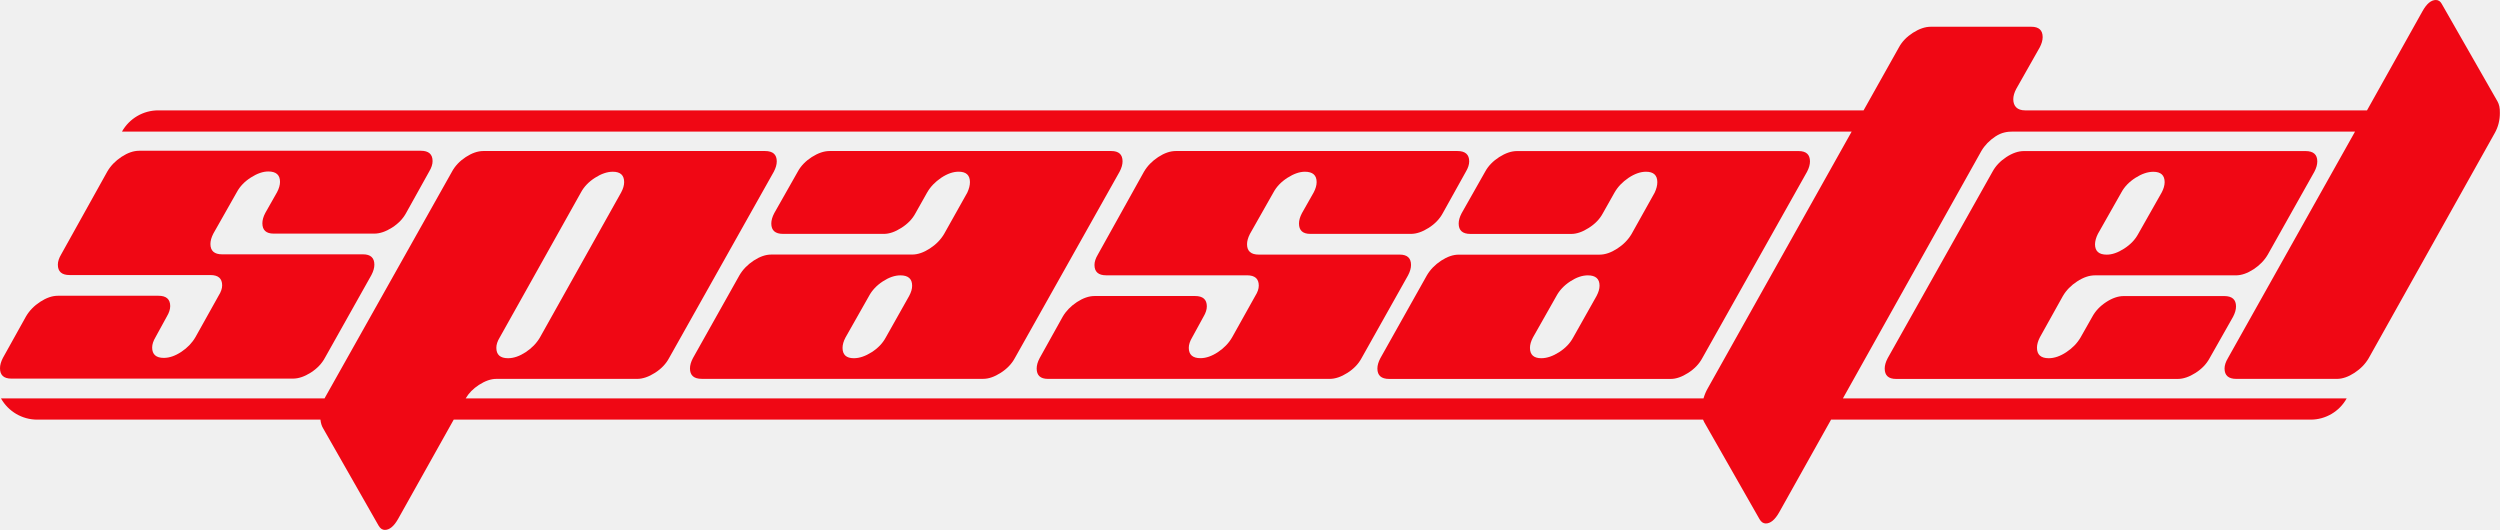
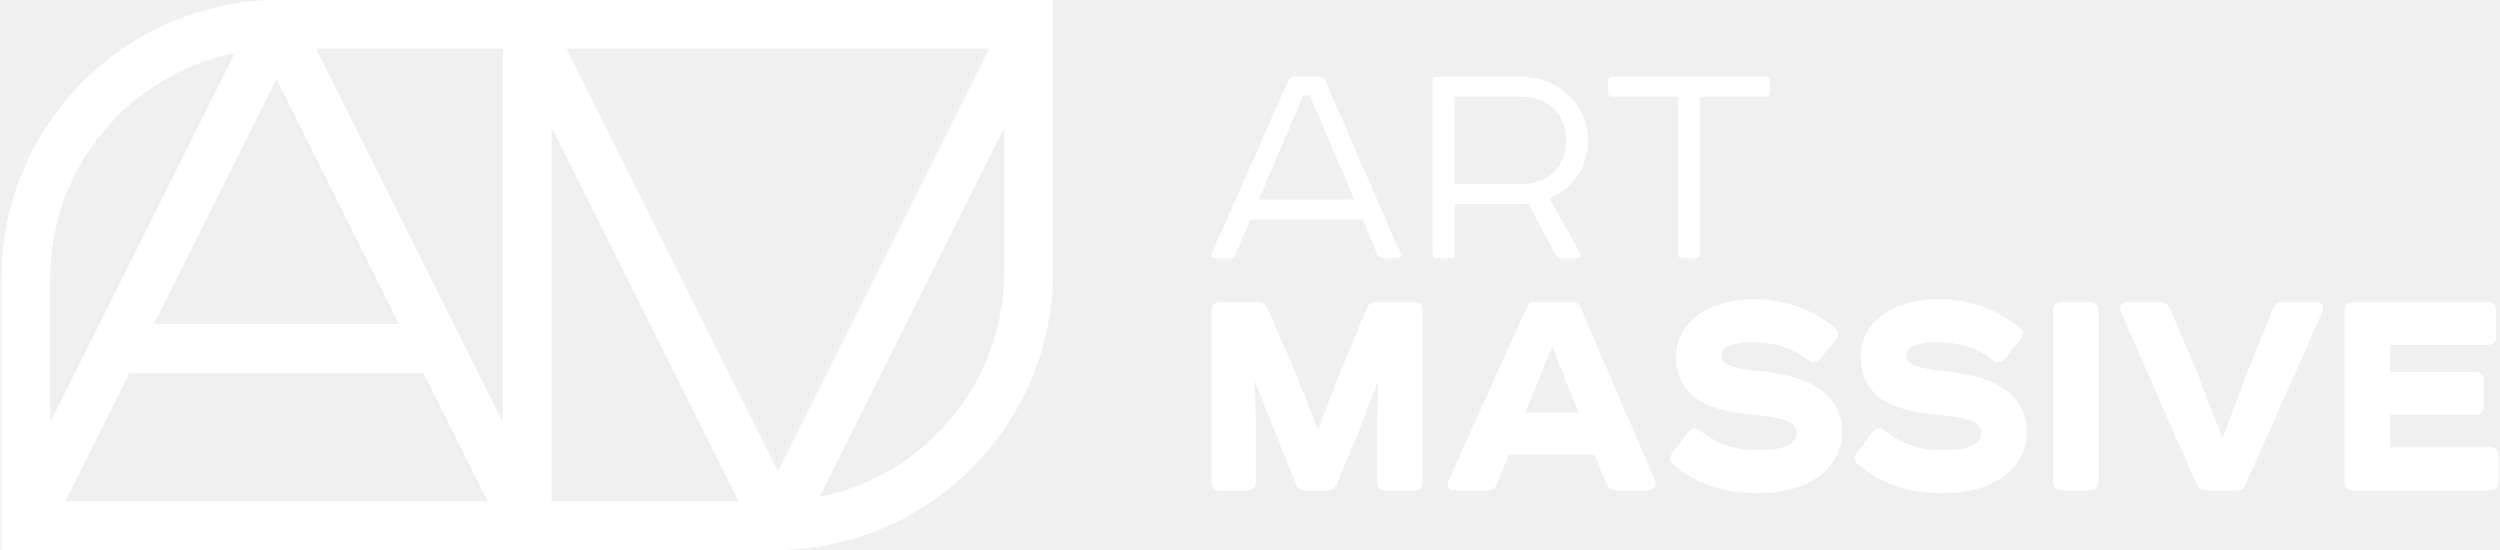
- <svg xmlns="http://www.w3.org/2000/svg" width="217" height="46" viewBox="0 0 217 46" fill="none">
-   <g clip-path="url(#clip0_79_473)">
-     <path d="M0.983 32.863H25.432C25.918 32.863 26.431 32.687 26.979 32.34C27.523 31.992 27.931 31.566 28.2 31.065L32.238 23.874C32.409 23.549 32.495 23.248 32.495 22.975C32.495 22.377 32.168 22.076 31.511 22.076H19.283C18.603 22.076 18.265 21.775 18.265 21.177C18.265 20.903 18.35 20.602 18.517 20.278L20.554 16.682C20.822 16.181 21.227 15.759 21.775 15.408C22.319 15.06 22.824 14.884 23.287 14.884C23.967 14.884 24.305 15.185 24.305 15.783C24.305 16.056 24.22 16.357 24.049 16.682L23.03 18.48C22.859 18.804 22.774 19.105 22.774 19.379C22.774 19.977 23.1 20.278 23.757 20.278H32.487C32.973 20.278 33.486 20.102 34.034 19.754C34.578 19.406 34.986 18.98 35.255 18.48L37.256 14.884C37.451 14.559 37.548 14.258 37.548 13.985C37.548 13.387 37.21 13.086 36.529 13.086H12.081C11.595 13.086 11.085 13.262 10.553 13.61C10.021 13.961 9.609 14.384 9.317 14.884L5.313 22.076C5.119 22.4 5.022 22.701 5.022 22.975C5.022 23.573 5.36 23.874 6.04 23.874H18.265C18.945 23.874 19.283 24.171 19.283 24.769C19.283 25.042 19.182 25.339 18.976 25.664L16.97 29.256C16.679 29.76 16.271 30.186 15.742 30.538C15.21 30.89 14.704 31.065 14.222 31.065C13.546 31.065 13.208 30.764 13.208 30.166C13.208 29.893 13.305 29.592 13.499 29.267L14.483 27.47C14.677 27.145 14.774 26.844 14.774 26.57C14.774 25.973 14.436 25.672 13.756 25.672H5.022C4.536 25.672 4.027 25.847 3.494 26.195C2.958 26.543 2.546 26.969 2.254 27.47L0.253 31.065C0.086 31.39 0 31.687 0 31.964C0 32.562 0.327 32.863 0.983 32.863Z" fill="#F00714" />
-     <path d="M96.458 13.109H72.009C71.524 13.109 71.01 13.285 70.462 13.633C69.918 13.985 69.51 14.407 69.242 14.907L67.205 18.503C67.034 18.828 66.949 19.129 66.949 19.402C66.949 20 67.287 20.301 67.971 20.301H76.724C77.187 20.301 77.692 20.129 78.236 19.781C78.784 19.433 79.192 19.015 79.457 18.519L80.471 16.717C80.759 16.213 81.167 15.787 81.696 15.431C82.224 15.079 82.73 14.903 83.208 14.903C83.865 14.903 84.191 15.204 84.191 15.81C84.191 16.088 84.113 16.389 83.962 16.717L81.952 20.301C81.661 20.797 81.245 21.224 80.708 21.571C80.172 21.919 79.659 22.095 79.173 22.095H66.949C66.463 22.095 65.954 22.271 65.421 22.619C64.889 22.971 64.477 23.393 64.185 23.893L60.147 31.085C59.975 31.409 59.89 31.71 59.89 31.984C59.89 32.582 60.228 32.883 60.908 32.883H85.357C85.816 32.883 86.321 32.707 86.865 32.359C87.409 32.011 87.818 31.585 88.086 31.085L97.181 14.903C97.352 14.579 97.438 14.278 97.438 14.004C97.438 13.41 97.111 13.109 96.458 13.109ZM78.913 25.691L76.884 29.295C76.615 29.795 76.211 30.217 75.663 30.569C75.115 30.917 74.602 31.093 74.116 31.093C73.459 31.093 73.133 30.792 73.133 30.194C73.133 29.92 73.218 29.619 73.389 29.295L75.426 25.699C75.694 25.199 76.091 24.776 76.627 24.425C77.16 24.077 77.669 23.901 78.155 23.901C78.835 23.901 79.173 24.202 79.173 24.796C79.177 25.07 79.088 25.367 78.913 25.691Z" fill="#F00714" />
-     <path d="M126.508 13.109H102.059C101.573 13.109 101.064 13.285 100.532 13.633C99.999 13.985 99.587 14.407 99.296 14.907L95.292 22.099C95.098 22.424 95.001 22.724 95.001 22.998C95.001 23.596 95.339 23.897 96.019 23.897H108.243C108.924 23.897 109.262 24.194 109.262 24.792C109.262 25.066 109.161 25.363 108.955 25.687L106.949 29.279C106.658 29.783 106.249 30.209 105.721 30.561C105.188 30.913 104.683 31.089 104.201 31.089C103.525 31.089 103.187 30.788 103.187 30.19C103.187 29.916 103.284 29.615 103.478 29.291L104.461 27.493C104.656 27.169 104.753 26.867 104.753 26.594C104.753 25.996 104.415 25.695 103.735 25.695H95.004C94.519 25.695 94.01 25.871 93.477 26.219C92.945 26.57 92.532 26.993 92.241 27.493L90.239 31.089C90.068 31.413 89.983 31.714 89.983 31.988C89.983 32.586 90.309 32.887 90.966 32.887H115.415C115.901 32.887 116.414 32.711 116.962 32.363C117.506 32.015 117.914 31.589 118.182 31.089L122.221 23.897C122.392 23.573 122.477 23.272 122.477 22.998C122.477 22.4 122.151 22.099 121.494 22.099H109.262C108.582 22.099 108.243 21.798 108.243 21.2C108.243 20.927 108.329 20.625 108.496 20.301L110.533 16.705C110.801 16.205 111.205 15.783 111.753 15.431C112.298 15.083 112.803 14.907 113.265 14.907C113.946 14.907 114.284 15.208 114.284 15.806C114.284 16.08 114.198 16.381 114.027 16.705L113.009 18.503C112.838 18.828 112.752 19.129 112.752 19.402C112.752 20 113.079 20.301 113.736 20.301H122.466C122.952 20.301 123.465 20.125 124.013 19.777C124.557 19.43 124.965 19.003 125.233 18.503L127.235 14.907C127.429 14.583 127.527 14.282 127.527 14.008C127.527 13.41 127.184 13.109 126.508 13.109Z" fill="#F00714" />
-     <path d="M141.621 20.309C141.329 20.805 140.913 21.231 140.377 21.579C139.84 21.927 139.327 22.103 138.841 22.103H126.617C126.131 22.103 125.622 22.279 125.089 22.627C124.557 22.979 124.145 23.401 123.853 23.901L119.815 31.093C119.644 31.417 119.558 31.718 119.558 31.992C119.558 32.59 119.897 32.891 120.577 32.891H145.026C145.484 32.891 145.99 32.715 146.534 32.367C147.078 32.019 147.486 31.593 147.754 31.093L156.85 14.911C157.021 14.587 157.106 14.286 157.106 14.012C157.106 13.414 156.78 13.113 156.123 13.113H131.674C131.188 13.113 130.675 13.289 130.127 13.637C129.583 13.989 129.175 14.411 128.906 14.911L126.87 18.507C126.699 18.831 126.613 19.133 126.613 19.406C126.613 20.004 126.951 20.305 127.635 20.305H136.389C136.851 20.305 137.357 20.133 137.901 19.785C138.449 19.437 138.857 19.019 139.121 18.523L140.136 16.721C140.423 16.217 140.832 15.791 141.36 15.435C141.889 15.083 142.394 14.907 142.872 14.907C143.529 14.907 143.856 15.208 143.856 15.814C143.856 16.092 143.778 16.393 143.626 16.721L141.621 20.309ZM138.581 25.691L136.552 29.295C136.284 29.795 135.88 30.217 135.332 30.569C134.783 30.917 134.27 31.093 133.785 31.093C133.128 31.093 132.801 30.792 132.801 30.194C132.801 29.92 132.887 29.619 133.058 29.295L135.094 25.699C135.363 25.199 135.759 24.776 136.296 24.425C136.828 24.077 137.337 23.901 137.823 23.901C138.503 23.901 138.841 24.202 138.841 24.796C138.841 25.07 138.752 25.367 138.581 25.691Z" fill="#F00714" />
-     <path d="M179.06 25.691C179.351 25.195 179.763 24.773 180.299 24.425C180.832 24.077 181.345 23.901 181.831 23.901H194.071C194.557 23.901 195.066 23.725 195.602 23.377C196.135 23.029 196.551 22.603 196.842 22.103L200.885 14.911C201.056 14.587 201.141 14.286 201.141 14.012C201.141 13.414 200.803 13.113 200.123 13.113H175.674C175.188 13.113 174.679 13.289 174.146 13.637C173.614 13.989 173.214 14.411 172.945 14.911L163.85 31.093C163.679 31.417 163.593 31.718 163.593 31.992C163.593 32.59 163.92 32.891 164.577 32.891H189.026C189.512 32.891 190.025 32.715 190.573 32.367C191.117 32.019 191.525 31.593 191.793 31.093L193.83 27.497C194.001 27.172 194.086 26.871 194.086 26.598C194.086 26 193.748 25.699 193.068 25.699H184.338C183.852 25.699 183.343 25.875 182.81 26.223C182.278 26.574 181.878 26.997 181.609 27.497L180.591 29.295C180.299 29.795 179.887 30.217 179.355 30.569C178.822 30.921 178.313 31.093 177.827 31.093C177.147 31.093 176.809 30.788 176.809 30.182C176.809 29.904 176.895 29.6 177.066 29.271L179.06 25.691ZM182.099 20.297L184.136 16.701C184.404 16.205 184.812 15.783 185.356 15.435C185.904 15.087 186.421 14.911 186.907 14.911C187.564 14.911 187.891 15.212 187.891 15.81C187.891 16.084 187.805 16.385 187.634 16.709L185.597 20.305C185.329 20.805 184.925 21.227 184.377 21.579C183.833 21.931 183.327 22.103 182.865 22.103C182.185 22.103 181.847 21.802 181.847 21.2C181.854 20.923 181.936 20.622 182.099 20.297Z" fill="#F00714" />
-     <path d="M216.782 8.802L211.943 0.336C211.823 0.113 211.652 0 211.434 0C211.022 0 210.633 0.324 210.272 0.973L205.456 9.58H175.775C175.095 9.58 174.753 9.213 174.753 8.614C174.753 8.341 174.838 8.04 175.009 7.716L177.046 4.12C177.217 3.795 177.303 3.494 177.303 3.221C177.303 2.623 176.976 2.322 176.319 2.322H167.589C167.103 2.322 166.59 2.498 166.042 2.845C165.498 3.197 165.09 3.619 164.822 4.12L161.759 9.58H13.733C12.43 9.58 11.229 10.284 10.588 11.421H160.725L148.252 33.672C148.081 33.965 147.956 34.267 147.863 34.583H40.42C40.685 34.13 41.066 33.739 41.571 33.41C42.115 33.059 42.616 32.887 43.079 32.887H55.303C55.789 32.887 56.302 32.711 56.85 32.363C57.395 32.015 57.803 31.589 58.071 31.089L67.166 14.907C67.337 14.583 67.423 14.282 67.423 14.008C67.423 13.41 67.085 13.109 66.404 13.109H41.956C41.47 13.109 40.961 13.285 40.428 13.633C39.895 13.985 39.495 14.407 39.227 14.907L28.235 34.462C28.211 34.501 28.196 34.544 28.172 34.583H0.086C0.727 35.721 1.928 36.424 3.23 36.424H27.815C27.846 36.725 27.924 36.983 28.056 37.194L32.86 45.621C33.004 45.871 33.187 45.996 33.404 45.996C33.816 45.996 34.205 45.672 34.566 45.023L39.383 36.424H147.824C147.851 36.498 147.886 36.569 147.921 36.635L152.726 45.062C152.869 45.312 153.052 45.437 153.27 45.437C153.682 45.437 154.07 45.113 154.436 44.464L158.937 36.424H200.566C201.86 36.424 203.058 35.721 203.691 34.583H159.963L171.981 13.109C172.273 12.609 172.685 12.187 173.218 11.835C173.75 11.487 174.244 11.421 174.73 11.421H204.418L193.383 31.089C193.189 31.413 193.091 31.714 193.091 31.988C193.091 32.586 193.43 32.887 194.11 32.887H202.84C203.326 32.887 203.835 32.711 204.367 32.363C204.9 32.015 205.312 31.589 205.604 31.089L216.553 11.534C216.845 11.011 216.988 10.436 216.988 9.811C217 9.388 216.926 9.052 216.782 8.802ZM43.374 29.295L50.425 16.705C50.693 16.205 51.098 15.783 51.646 15.431C52.19 15.083 52.707 14.907 53.193 14.907C53.85 14.907 54.176 15.208 54.176 15.806C54.176 16.08 54.091 16.381 53.916 16.705L46.865 29.295C46.573 29.795 46.161 30.217 45.629 30.569C45.096 30.917 44.587 31.093 44.101 31.093C43.421 31.093 43.083 30.792 43.083 30.194C43.079 29.92 43.176 29.619 43.374 29.295Z" fill="#F00714" />
-   </g>
-   <defs>
-     <clipPath id="clip0_79_473">
-       <rect width="217" height="46" fill="white" />
-     </clipPath>
-   </defs>
+ <svg xmlns="http://www.w3.org/2000/svg" width="250" height="55" viewBox="0 0 250 55" fill="none">
+   <path fill-rule="evenodd" clip-rule="evenodd" d="M27.971 -0.008H50.283H105.298V27.18C105.298 42.525 92.815 55.007 77.47 55.007H0.143V27.82C0.143 12.475 12.626 -0.008 27.971 -0.008ZM27.649 7.88L15.395 32.392H39.903L27.649 7.88ZM23.484 5.313C12.97 7.409 5.019 16.699 5.019 27.82V42.244L23.484 5.313ZM12.921 37.339L6.527 50.132H48.775L42.38 37.339H12.921ZM50.283 42.237V4.868H31.596L50.283 42.237ZM55.162 12.755V50.132H73.848L55.162 12.755ZM81.96 49.687C92.475 47.591 100.426 38.3 100.426 27.18V12.755L81.96 49.687ZM77.792 47.12L98.918 4.868H98.914H56.663L77.792 47.12ZM121.406 25.829H123.004C123.269 25.829 123.438 25.728 123.505 25.496L125.036 21.964H136.265L137.765 25.496C137.866 25.732 138.031 25.829 138.263 25.829H139.827C140.062 25.829 140.16 25.597 140.062 25.361L132.497 8C132.396 7.768 132.231 7.667 131.965 7.667H129.368C129.133 7.667 128.934 7.801 128.837 8.033L121.17 25.361C121.069 25.597 121.137 25.829 121.406 25.829ZM130.338 9.534H130.97L135.434 19.962H125.87L130.334 9.534H130.338ZM172.137 35.539C172.137 36.25 172.769 36.789 175.852 37.092H175.849C181.383 37.605 184.193 39.599 184.193 43.236C184.193 46.873 180.855 49.316 175.882 49.316C172.357 49.316 169.72 48.426 167.329 46.435C167.126 46.289 167.052 46.098 167.033 45.964C167.003 45.743 167.07 45.518 167.242 45.29L168.81 43.195C169.012 42.925 169.233 42.847 169.383 42.832C169.529 42.817 169.746 42.839 169.981 43.038C171.804 44.463 173.48 45.021 175.953 45.021C177.341 45.021 179.673 44.796 179.673 43.303C179.673 42.416 178.95 41.803 175.358 41.485C172.032 41.208 167.609 40.31 167.609 35.67C167.609 32.231 170.775 29.923 175.489 29.923C178.442 29.923 181.285 30.933 183.5 32.763C183.687 32.901 183.796 33.066 183.83 33.257C183.86 33.451 183.807 33.646 183.669 33.84L181.989 35.925C181.82 36.123 181.63 36.228 181.42 36.242C181.21 36.265 180.99 36.179 180.788 35.999C179.317 34.824 177.461 34.222 175.287 34.222C173.315 34.222 172.137 34.712 172.137 35.539ZM141.454 30.192H137.623C137.196 30.192 136.859 30.402 136.702 30.776L134.165 36.882L131.789 42.959L129.38 36.871L126.716 30.776C126.562 30.42 126.237 30.2 125.862 30.2H121.964C121.47 30.2 121.148 30.518 121.148 31.015V48.242C121.148 48.736 121.466 49.058 121.964 49.058H124.762C125.256 49.058 125.578 48.74 125.578 48.242V41.634L125.458 38.053L129.638 48.512C129.788 48.86 130.094 49.058 130.491 49.058H132.758C133.155 49.058 133.466 48.86 133.612 48.512L135.681 43.636L137.825 38.113L137.705 41.642V48.239C137.705 48.733 138.027 49.054 138.521 49.054H141.454C141.948 49.054 142.266 48.736 142.266 48.239V31.012C142.266 30.518 141.948 30.196 141.454 30.196V30.192ZM158.012 30.678C157.888 30.364 157.619 30.192 157.256 30.192H153.458C153.099 30.192 152.829 30.364 152.706 30.664L144.829 48.123C144.74 48.388 144.758 48.613 144.886 48.785C145.009 48.957 145.215 49.047 145.495 49.047H148.792C149.211 49.047 149.533 48.819 149.682 48.426L150.861 45.447H159.452L160.638 48.373C160.833 48.807 161.192 49.047 161.656 49.047H164.822C165.076 49.047 165.301 48.934 165.435 48.736C165.57 48.538 165.6 48.28 165.506 48.029L158.012 30.678ZM152.541 41.253L155.235 34.619L157.839 41.253H152.541ZM194.318 37.092C191.235 36.789 190.602 36.25 190.602 35.539C190.602 34.712 191.781 34.222 193.753 34.222C195.927 34.222 197.783 34.824 199.253 35.999C199.455 36.179 199.676 36.265 199.886 36.242C200.095 36.228 200.286 36.123 200.454 35.925L202.134 33.84C202.273 33.646 202.325 33.451 202.295 33.257C202.262 33.066 202.153 32.901 201.966 32.763C199.751 30.933 196.907 29.923 193.955 29.923C189.24 29.923 186.075 32.231 186.075 35.67C186.075 40.31 190.497 41.208 193.824 41.485C197.416 41.803 198.138 42.416 198.138 43.303C198.138 44.796 195.807 45.021 194.419 45.021C191.946 45.021 190.269 44.463 188.447 43.038C188.211 42.839 187.998 42.817 187.848 42.832C187.699 42.847 187.478 42.925 187.276 43.195L185.708 45.29C185.536 45.518 185.469 45.743 185.499 45.964C185.517 46.098 185.592 46.289 185.794 46.435C188.185 48.426 190.823 49.316 194.348 49.316C199.321 49.316 202.658 46.873 202.658 43.236C202.658 39.599 199.848 37.605 194.314 37.092H194.318ZM206.119 30.192H209.049C209.5 30.192 209.865 30.557 209.865 31.008V48.235C209.865 48.685 209.5 49.05 209.049 49.05H206.119C205.669 49.05 205.304 48.685 205.304 48.235V31.008C205.304 30.557 205.669 30.192 206.119 30.192ZM231.638 30.192H228.274C227.803 30.192 227.451 30.435 227.32 30.843L224.851 36.916L222.243 43.853L219.597 36.935L216.997 30.866C216.802 30.432 216.405 30.192 215.878 30.192H212.78C212.379 30.192 212.192 30.387 212.117 30.506C211.986 30.705 211.979 30.959 212.095 31.214L219.691 48.504C219.84 48.849 220.151 49.047 220.544 49.047H223.709C224.095 49.047 224.375 48.86 224.529 48.508L232.27 31.116C232.383 30.78 232.3 30.566 232.214 30.447C232.128 30.331 231.964 30.192 231.638 30.192ZM239.028 44.721H249.041V44.725C249.535 44.725 249.857 45.047 249.857 45.541V48.239C249.857 48.736 249.535 49.054 249.041 49.054H235.279C234.781 49.054 234.463 48.733 234.463 48.239V31.012C234.463 30.57 234.837 30.196 235.279 30.196H248.775C249.269 30.196 249.591 30.518 249.591 31.012V33.676C249.591 34.173 249.269 34.491 248.775 34.491H239.028V37.197H247.544C248.042 37.197 248.36 37.515 248.36 38.009V40.673C248.36 41.167 248.038 41.489 247.544 41.489H239.028V44.721ZM145.469 20.4V25.395L145.462 25.399C145.462 25.698 145.327 25.833 145.028 25.833H143.696C143.396 25.833 143.262 25.698 143.262 25.399V8.105C143.262 7.805 143.396 7.671 143.696 7.671H152.029C155.894 7.671 158.794 10.436 158.794 14.035C158.794 16.703 157.293 18.87 154.928 19.835L158.027 25.365C158.161 25.635 157.959 25.833 157.727 25.833H156.129C155.898 25.833 155.695 25.698 155.531 25.433L152.867 20.366C152.601 20.4 152.302 20.4 152.036 20.4H145.469ZM152.036 9.669H145.469V18.398H152.036C154.97 18.398 156.601 16.527 156.601 14.031C156.601 11.536 154.97 9.669 152.036 9.669ZM161.267 9.669H167.796V25.361C167.796 25.661 167.965 25.829 168.264 25.829H169.529C169.828 25.829 169.996 25.661 169.996 25.361V9.669H176.526C176.825 9.669 176.993 9.5 176.993 9.201V8.134C176.993 7.835 176.825 7.667 176.526 7.667H161.263C160.964 7.667 160.795 7.835 160.795 8.134V9.201C160.795 9.5 160.96 9.669 161.263 9.669H161.267Z" fill="white" />
</svg>
